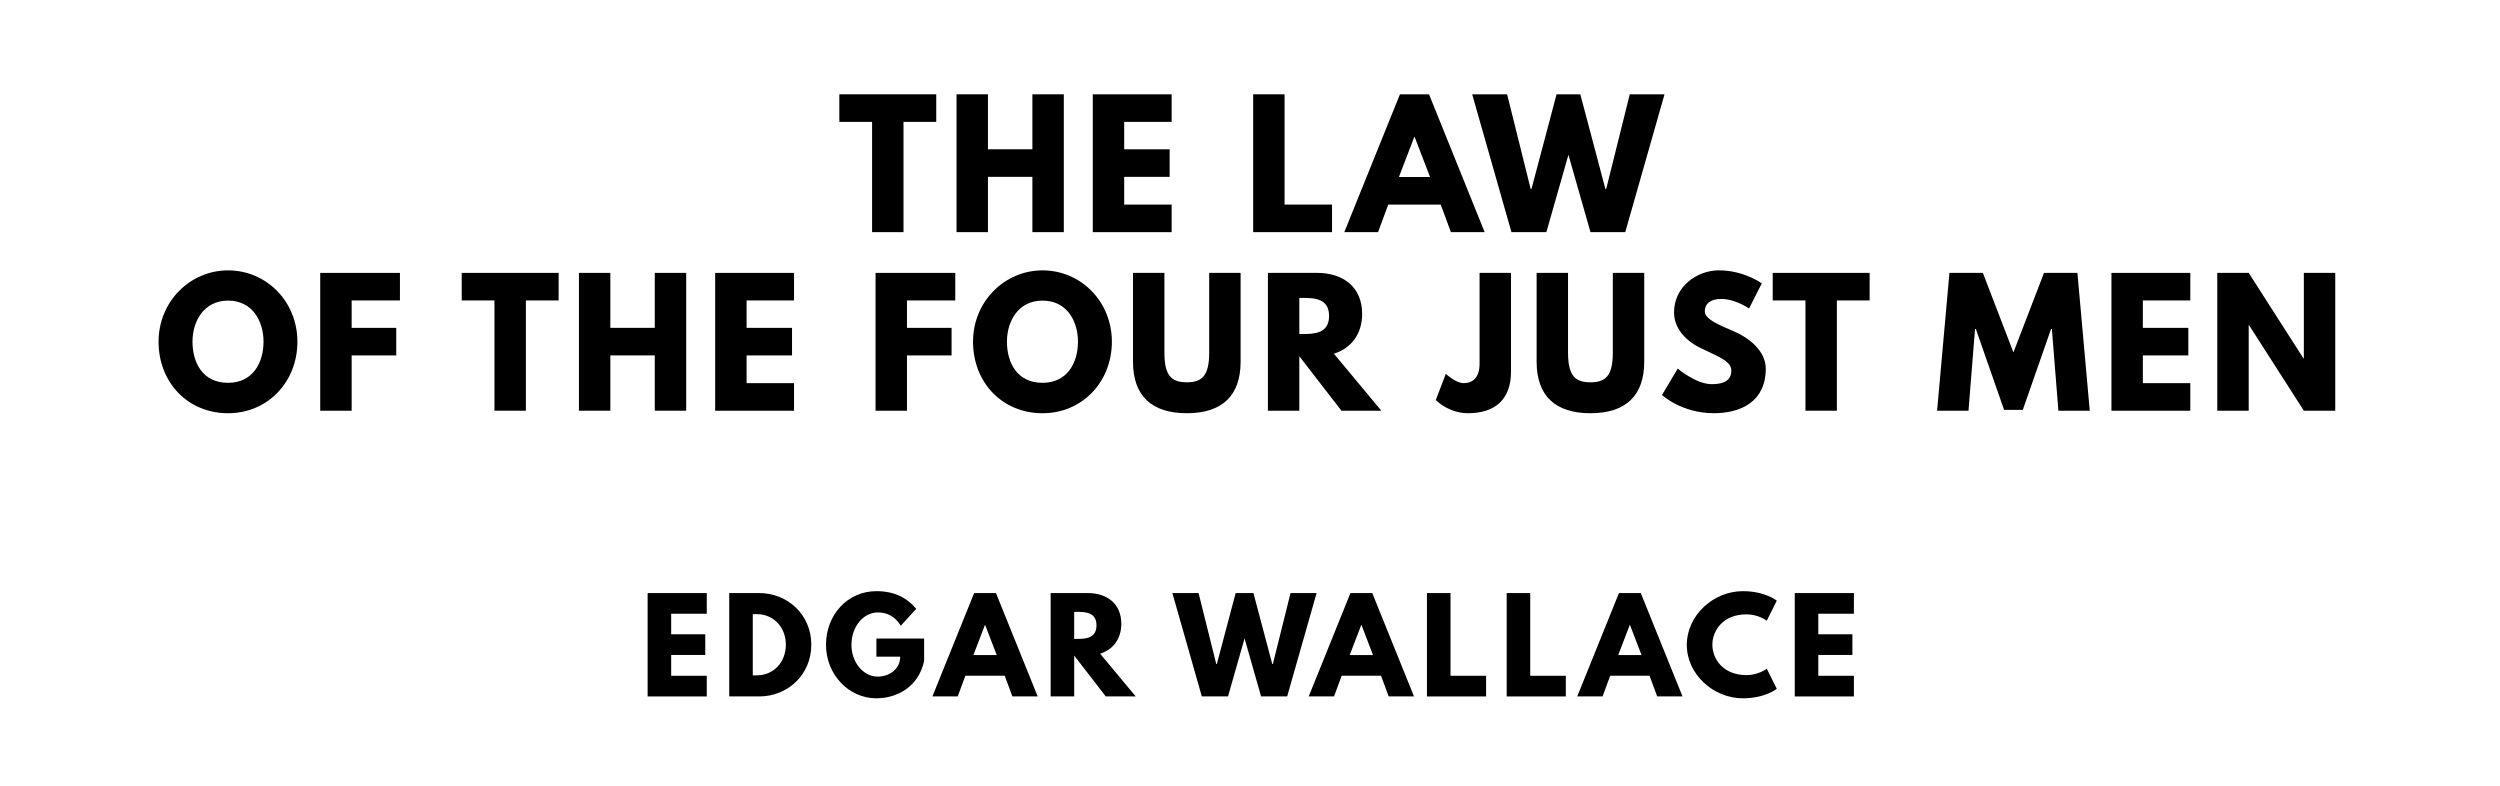
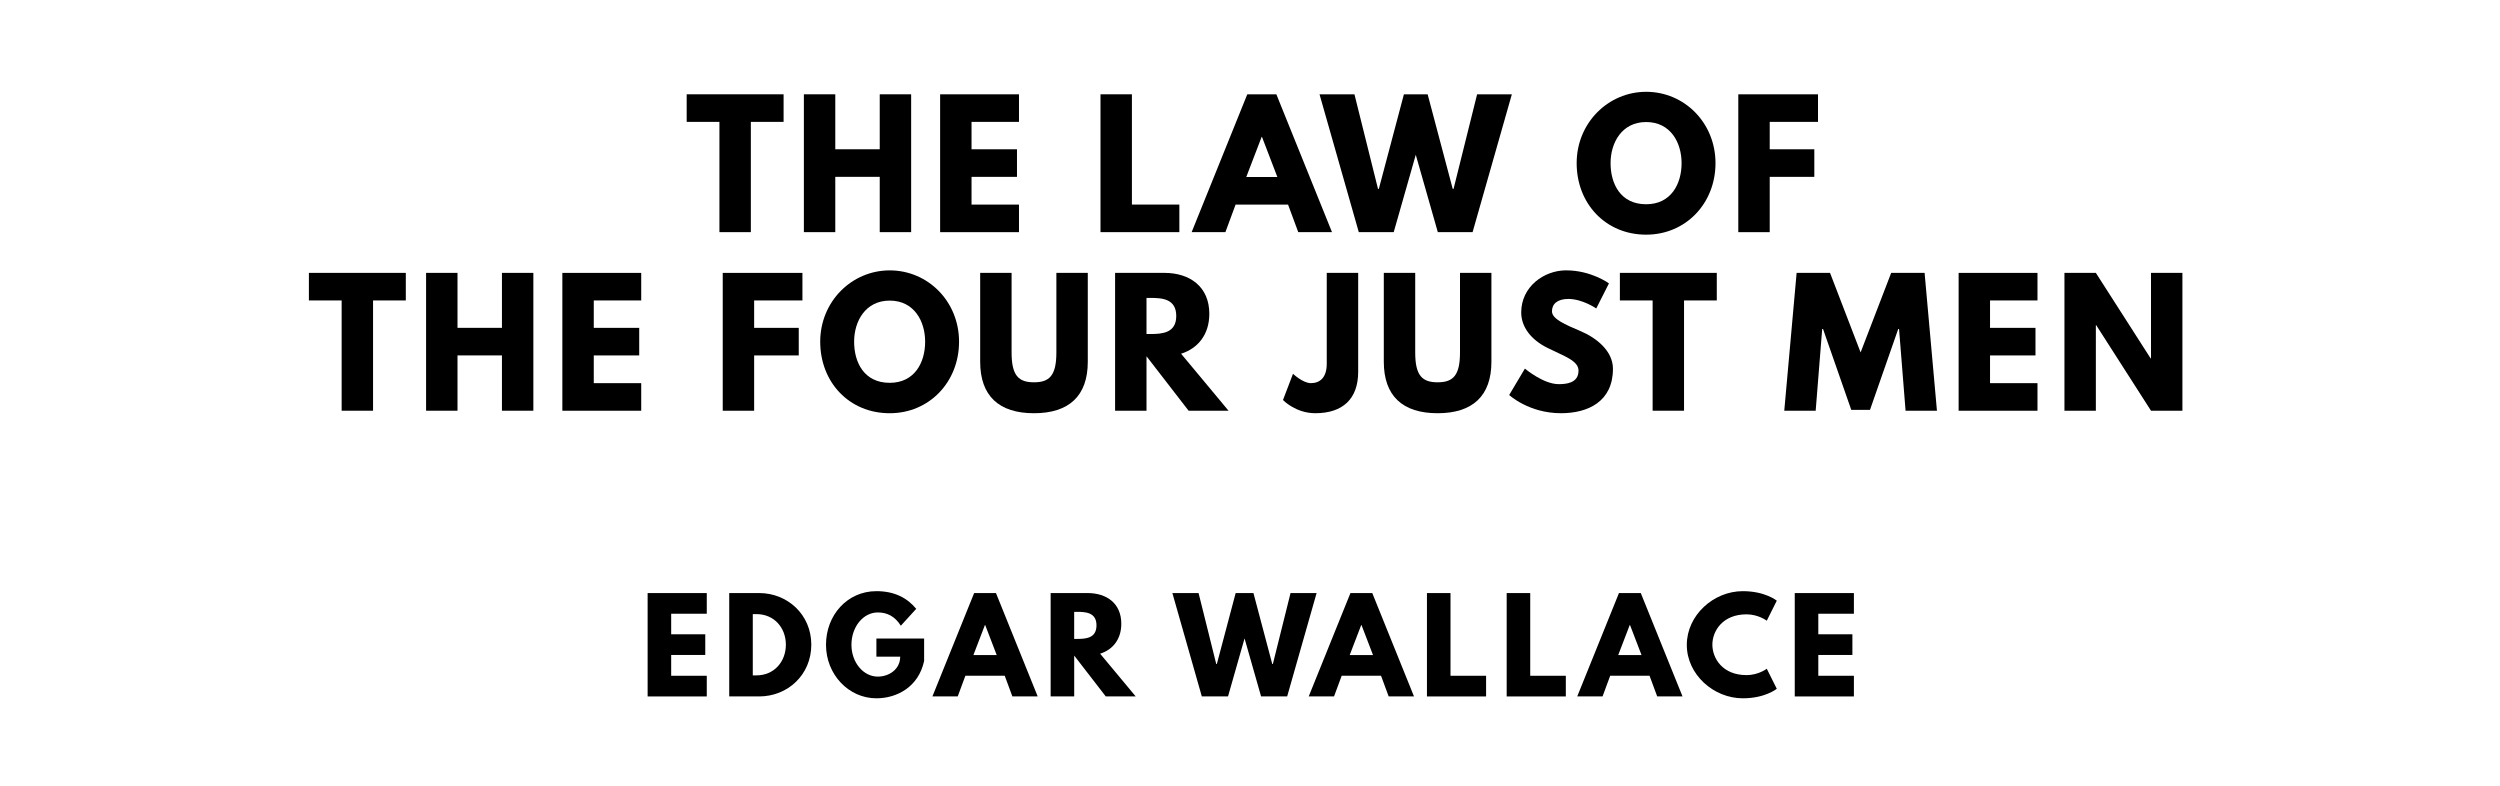
<svg xmlns="http://www.w3.org/2000/svg" version="1.1" viewBox="0 0 1400 440">
-   <g aria-label="THE LAW">
-     <path d="M470.03,68.25l0.00-15.44l54.27,0.00l0.00,15.44l-18.34,0.00l0.00,61.75l-17.59,0.00l0.00-61.75l-18.34,0.00z" />
-     <path d="M553.25,99.03l0.00,30.97l-17.59,0.00l0.00-77.19l17.59,0.00l0.00,30.78l24.89,0.00l0.00-30.78l17.59,0.00l0.00,77.19l-17.59,0.00l0.00-30.97l-24.89,0.00z" />
-     <path d="M656.12,52.81l0.00,15.44l-26.57,0.00l0.00,15.35l25.45,0.00l0.00,15.44l-25.45,0.00l0.00,15.53l26.57,0.00l0.00,15.44l-44.16,0.00l0.00-77.19l44.16,0.00z" />
-     <path d="M719.36,52.81l0.00,61.75l26.57,0.00l0.00,15.44l-44.16,0.00l0.00-77.19l17.59,0.00z" />
-     <path d="M800.25,52.81l31.16,77.19l-18.90,0.00l-5.71-15.44l-29.38,0.00l-5.71,15.44l-18.90,0.00l31.16-77.19l16.28,0.00z  M800.81,99.12l-8.61-22.46l-0.19,0.00l-8.61,22.46l17.40,0.00z" />
-     <path d="M890.67,130.00l-12.35-43.32l-12.35,43.32l-19.56,0.00l-21.99-77.19l19.56,0.00l13.19,52.96l0.47,0.00l14.04-52.96l13.29,0.00l14.04,52.96l0.47,0.00l13.19-52.96l19.46,0.00l-21.99,77.19l-19.46,0.00z" />
+   <g aria-label="THE LAW OF">
+     <path d="M384.54,68.25l0.00-15.44l54.27,0.00l0.00,15.44l-18.34,0.00l0.00,61.75l-17.59,0.00l0.00-61.75l-18.34,0.00z" />
+     <path d="M467.76,99.03l0.00,30.97l-17.59,0.00l0.00-77.19l17.59,0.00l0.00,30.78l24.89,0.00l0.00-30.78l17.59,0.00l0.00,77.19l-17.59,0.00l0.00-30.97l-24.89,0.00z" />
+     <path d="M570.63,52.81l0.00,15.44l-26.57,0.00l0.00,15.35l25.45,0.00l0.00,15.44l-25.45,0.00l0.00,15.53l26.57,0.00l0.00,15.44l-44.16,0.00l0.00-77.19l44.16,0.00z" />
+     <path d="M633.87,52.81l0.00,61.75l26.57,0.00l0.00,15.44l-44.16,0.00l0.00-77.19l17.59,0.00z" />
+     <path d="M714.76,52.81l31.16,77.19l-18.90,0.00l-5.71-15.44l-29.38,0.00l-5.71,15.44l-18.90,0.00l31.16-77.19l16.28,0.00z  M715.32,99.12l-8.61-22.46l-0.19,0.00l-8.61,22.46l17.40,0.00z" />
+     <path d="M805.18,130.00l-12.35-43.32l-12.35,43.32l-19.56,0.00l-21.99-77.19l19.56,0.00l13.19,52.96l0.47,0.00l14.04-52.96l13.29,0.00l14.04,52.96l0.47,0.00l13.19-52.96l19.46,0.00l-21.99,77.19l-19.46,0.00z" />
+     <path d="M882.93,91.36c0.00-22.55,17.68-39.95,38.92-39.95c21.43,0.00,38.83,17.40,38.83,39.95s-16.65,40.05-38.83,40.05c-22.83,0.00-38.92-17.50-38.92-40.05z  M901.92,91.36c0.00,11.51,5.52,23.02,19.93,23.02c14.04,0.00,19.84-11.51,19.84-23.02s-6.18-23.02-19.84-23.02c-13.57,0.00-19.93,11.51-19.93,23.02z" />
+     <path d="M1018.08,52.81l0.00,15.44l-27.04,0.00l0.00,15.35l24.98,0.00l0.00,15.44l-24.98,0.00l0.00,30.97l-17.59,0.00l0.00-77.19l44.63,0.00z" />
  </g>
-   <g aria-label="OF THE FOUR JUST MEN">
-     <path d="M88.80,191.36c0.00-22.55,17.68-39.95,38.92-39.95c21.43,0.00,38.83,17.40,38.83,39.95s-16.65,40.05-38.83,40.05c-22.83,0.00-38.92-17.50-38.92-40.05z  M107.80,191.36c0.00,11.51,5.52,23.02,19.93,23.02c14.04,0.00,19.84-11.51,19.84-23.02s-6.18-23.02-19.84-23.02c-13.57,0.00-19.93,11.51-19.93,23.02z" />
-     <path d="M223.96,152.81l0.00,15.44l-27.04,0.00l0.00,15.35l24.98,0.00l0.00,15.44l-24.98,0.00l0.00,30.97l-17.59,0.00l0.00-77.19l44.63,0.00z" />
-     <path d="M258.56,168.25l0.00-15.44l54.27,0.00l0.00,15.44l-18.34,0.00l0.00,61.75l-17.59,0.00l0.00-61.75l-18.34,0.00z" />
-     <path d="M341.79,199.03l0.00,30.97l-17.59,0.00l0.00-77.19l17.59,0.00l0.00,30.78l24.89,0.00l0.00-30.78l17.59,0.00l0.00,77.19l-17.59,0.00l0.00-30.97l-24.89,0.00z" />
-     <path d="M444.66,152.81l0.00,15.44l-26.57,0.00l0.00,15.35l25.45,0.00l0.00,15.44l-25.45,0.00l0.00,15.53l26.57,0.00l0.00,15.44l-44.16,0.00l0.00-77.19l44.16,0.00z" />
-     <path d="M534.94,152.81l0.00,15.44l-27.04,0.00l0.00,15.35l24.98,0.00l0.00,15.44l-24.98,0.00l0.00,30.97l-17.59,0.00l0.00-77.19l44.63,0.00z" />
-     <path d="M544.90,191.36c0.00-22.55,17.68-39.95,38.92-39.95c21.43,0.00,38.83,17.40,38.83,39.95s-16.65,40.05-38.83,40.05c-22.83,0.00-38.92-17.50-38.92-40.05z  M563.89,191.36c0.00,11.51,5.52,23.02,19.93,23.02c14.04,0.00,19.84-11.51,19.84-23.02s-6.18-23.02-19.84-23.02c-13.57,0.00-19.93,11.51-19.93,23.02z" />
-     <path d="M694.74,152.81l0.00,49.78c0.00,19.09-10.48,28.82-30.13,28.82s-30.13-9.73-30.13-28.82l0.00-49.78l17.59,0.00l0.00,44.63c0.00,12.91,3.93,16.65,12.54,16.65s12.54-3.74,12.54-16.65l0.00-44.63l17.59,0.00z" />
-     <path d="M710.03,152.81l27.60,0.00c14.32,0.00,25.17,7.77,25.17,22.92c0.00,11.60-6.36,19.37-15.81,22.36l26.57,31.91l-22.36,0.00l-23.58-30.50l0.00,30.50l-17.59,0.00l0.00-77.19z  M727.62,187.05l2.06,0.00c6.64,0.00,14.60-0.47,14.60-10.11s-7.95-10.11-14.60-10.11l-2.06,0.00l0.00,20.21z" />
-     <path d="M846.16,152.81l0.00,55.39c0.00,15.16-8.61,23.20-24.05,23.20c-11.04,0.00-18.06-7.39-18.06-7.39l5.61-14.69s5.52,5.24,10.01,5.24c5.05,0.00,8.89-3.09,8.89-10.85l0.00-50.90l17.59,0.00z" />
-     <path d="M920.77,152.81l0.00,49.78c0.00,19.09-10.48,28.82-30.13,28.82s-30.13-9.73-30.13-28.82l0.00-49.78l17.59,0.00l0.00,44.63c0.00,12.91,3.93,16.65,12.54,16.65s12.54-3.74,12.54-16.65l0.00-44.63l17.59,0.00z" />
-     <path d="M962.64,151.40c14.04,0.00,23.95,7.30,23.95,7.30l-7.11,14.04s-7.67-5.33-15.63-5.33c-5.99,0.00-9.17,2.71-9.17,6.92c0.00,4.30,7.30,7.39,16.09,11.13c8.61,3.65,18.06,10.95,18.06,21.05c0.00,18.43-14.04,24.89-29.10,24.89c-18.06,0.00-29.01-10.20-29.01-10.20l8.80-14.78s10.29,8.70,18.90,8.70c3.84,0.00,11.13-0.37,11.13-7.58c0.00-5.61-8.23-8.14-17.40-12.73c-9.26-4.58-14.69-11.79-14.69-19.84c0.00-14.41,12.73-23.58,25.17-23.58z" />
-     <path d="M992.72,168.25l0.00-15.44l54.27,0.00l0.00,15.44l-18.34,0.00l0.00,61.75l-17.59,0.00l0.00-61.75l-18.34,0.00z" />
-     <path d="M1152.70,230.00l-3.65-45.75l-0.47,0.00l-15.81,45.29l-10.48,0.00l-15.81-45.29l-0.47,0.00l-3.65,45.75l-17.59,0.00l6.92-77.19l18.71,0.00l17.12,44.54l17.12-44.54l18.71,0.00l6.92,77.19l-17.59,0.00z" />
-     <path d="M1226.57,152.81l0.00,15.44l-26.57,0.00l0.00,15.35l25.45,0.00l0.00,15.44l-25.45,0.00l0.00,15.53l26.57,0.00l0.00,15.44l-44.16,0.00l0.00-77.19l44.16,0.00z" />
-     <path d="M1259.27,182.09l0.00,47.91l-17.59,0.00l0.00-77.19l17.59,0.00l30.69,47.91l0.19,0.00l0.00-47.91l17.59,0.00l0.00,77.19l-17.59,0.00l-30.69-47.91l-0.19,0.00z" />
+   <g aria-label="THE FOUR JUST MEN">
+     <path d="M172.98,168.25l0.00-15.44l54.27,0.00l0.00,15.44l-18.34,0.00l0.00,61.75l-17.59,0.00l0.00-61.75l-18.34,0.00z" />
+     <path d="M256.20,199.03l0.00,30.97l-17.59,0.00l0.00-77.19l17.59,0.00l0.00,30.78l24.89,0.00l0.00-30.78l17.59,0.00l0.00,77.19l-17.59,0.00l0.00-30.97l-24.89,0.00z" />
+     <path d="M359.08,152.81l0.00,15.44l-26.57,0.00l0.00,15.35l25.45,0.00l0.00,15.44l-25.45,0.00l0.00,15.53l26.57,0.00l0.00,15.44l-44.16,0.00l0.00-77.19l44.16,0.00z" />
+     <path d="M449.36,152.81l0.00,15.44l-27.04,0.00l0.00,15.35l24.98,0.00l0.00,15.44l-24.98,0.00l0.00,30.97l-17.59,0.00l0.00-77.19l44.63,0.00z" />
+     <path d="M459.32,191.36c0.00-22.55,17.68-39.95,38.92-39.95c21.43,0.00,38.83,17.40,38.83,39.95s-16.65,40.05-38.83,40.05c-22.83,0.00-38.92-17.50-38.92-40.05z  M478.31,191.36c0.00,11.51,5.52,23.02,19.93,23.02c14.04,0.00,19.84-11.51,19.84-23.02s-6.18-23.02-19.84-23.02c-13.57,0.00-19.93,11.51-19.93,23.02z" />
+     <path d="M609.16,152.81l0.00,49.78c0.00,19.09-10.48,28.82-30.13,28.82s-30.13-9.73-30.13-28.82l0.00-49.78l17.59,0.00l0.00,44.63c0.00,12.91,3.93,16.65,12.54,16.65s12.54-3.74,12.54-16.65l0.00-44.63l17.59,0.00z" />
+     <path d="M624.45,152.81l27.60,0.00c14.32,0.00,25.17,7.77,25.17,22.92c0.00,11.60-6.36,19.37-15.81,22.36l26.57,31.91l-22.36,0.00l-23.58-30.50l0.00,30.50l-17.59,0.00l0.00-77.19z  M642.04,187.05l2.06,0.00c6.64,0.00,14.60-0.47,14.60-10.11s-7.95-10.11-14.60-10.11l-2.06,0.00l0.00,20.21z" />
+     <path d="M760.58,152.81l0.00,55.39c0.00,15.16-8.61,23.20-24.05,23.20c-11.04,0.00-18.06-7.39-18.06-7.39l5.61-14.69s5.52,5.24,10.01,5.24c5.05,0.00,8.89-3.09,8.89-10.85l0.00-50.90l17.59,0.00z" />
+     <path d="M835.19,152.81l0.00,49.78c0.00,19.09-10.48,28.82-30.13,28.82s-30.13-9.73-30.13-28.82l0.00-49.78l17.59,0.00l0.00,44.63c0.00,12.91,3.93,16.65,12.54,16.65s12.54-3.74,12.54-16.65l0.00-44.63l17.59,0.00z" />
+     <path d="M877.06,151.40c14.04,0.00,23.95,7.30,23.95,7.30l-7.11,14.04s-7.67-5.33-15.63-5.33c-5.99,0.00-9.17,2.71-9.17,6.92c0.00,4.30,7.30,7.39,16.09,11.13c8.61,3.65,18.06,10.95,18.06,21.05c0.00,18.43-14.04,24.89-29.10,24.89c-18.06,0.00-29.01-10.20-29.01-10.20l8.80-14.78s10.29,8.70,18.90,8.70c3.84,0.00,11.13-0.37,11.13-7.58c0.00-5.61-8.23-8.14-17.40-12.73c-9.26-4.58-14.69-11.79-14.69-19.84c0.00-14.41,12.73-23.58,25.17-23.58z" />
+     <path d="M907.13,168.25l0.00-15.44l54.27,0.00l0.00,15.44l-18.34,0.00l0.00,61.75l-17.59,0.00l0.00-61.75l-18.34,0.00z" />
+     <path d="M1067.12,230.00l-3.65-45.75l-0.47,0.00l-15.81,45.29l-10.48,0.00l-15.81-45.29l-0.47,0.00l-3.65,45.75l-17.59,0.00l6.92-77.19l18.71,0.00l17.12,44.54l17.12-44.54l18.71,0.00l6.92,77.19l-17.59,0.00z" />
+     <path d="M1140.99,152.81l0.00,15.44l-26.57,0.00l0.00,15.35l25.45,0.00l0.00,15.44l-25.45,0.00l0.00,15.53l26.57,0.00l0.00,15.44l-44.16,0.00l0.00-77.19l44.16,0.00z" />
+     <path d="M1173.68,182.09l0.00,47.91l-17.59,0.00l0.00-77.19l17.59,0.00l30.69,47.91l0.19,0.00l0.00-47.91l17.59,0.00l0.00,77.19l-17.59,0.00l-30.69-47.91l-0.19,0.00z" />
  </g>
  <g aria-label="EDGAR WALLACE">
    <path d="M395.79,332.11l0.00,11.58l-19.93,0.00l0.00,11.51l19.09,0.00l0.00,11.58l-19.09,0.00l0.00,11.65l19.93,0.00l0.00,11.58l-33.12,0.00l0.00-57.89l33.12,0.00z" />
    <path d="M408.37,332.11l16.77,0.00c15.86,0.00,29.19,12.07,29.19,28.91c0.00,16.91-13.26,28.98-29.19,28.98l-16.77,0.00l0.00-57.89z  M421.56,378.21l2.04,0.00c9.75,0.00,16.42-7.44,16.49-17.12c0.00-9.68-6.67-17.19-16.49-17.19l-2.04,0.00l0.00,34.32z" />
    <path d="M517.51,357.58l0.00,12.56c-3.16,14.67-15.37,20.91-26.74,20.91c-15.58,0.00-28.21-13.40-28.21-29.96c0.00-16.63,11.93-30.04,28.21-30.04c10.18,0.00,17.26,3.79,22.32,9.89l-8.63,9.47c-3.37-5.40-7.79-7.44-12.91-7.44c-8.14,0.00-14.74,8.07-14.74,18.11c0.00,9.82,6.60,17.82,14.74,17.82c6.32,0.00,12.56-4.07,12.56-11.16l-13.33,0.00l0.00-10.18l26.74,0.00z" />
    <path d="M557.74,332.11l23.37,57.89l-14.18,0.00l-4.28-11.58l-22.04,0.00l-4.28,11.58l-14.18,0.00l23.37-57.89l12.21,0.00z  M558.16,366.84l-6.46-16.84l-0.14,0.00l-6.46,16.84l13.05,0.00z" />
    <path d="M588.35,332.11l20.70,0.00c10.74,0.00,18.88,5.82,18.88,17.19c0.00,8.70-4.77,14.53-11.86,16.77l19.93,23.93l-16.77,0.00l-17.68-22.88l0.00,22.88l-13.19,0.00l0.00-57.89z  M601.54,357.79l1.54,0.00c4.98,0.00,10.95-0.35,10.95-7.58s-5.96-7.58-10.95-7.58l-1.54,0.00l0.00,15.16z" />
    <path d="M706.21,390.00l-9.26-32.49l-9.26,32.49l-14.67,0.00l-16.49-57.89l14.67,0.00l9.89,39.72l0.35,0.00l10.53-39.72l9.96,0.00l10.53,39.72l0.35,0.00l9.89-39.72l14.60,0.00l-16.49,57.89l-14.60,0.00z" />
    <path d="M768.47,332.11l23.37,57.89l-14.18,0.00l-4.28-11.58l-22.04,0.00l-4.28,11.58l-14.18,0.00l23.37-57.89l12.21,0.00z  M768.89,366.84l-6.46-16.84l-0.14,0.00l-6.46,16.84l13.05,0.00z" />
    <path d="M812.28,332.11l0.00,46.32l19.93,0.00l0.00,11.58l-33.12,0.00l0.00-57.89l13.19,0.00z" />
    <path d="M856.93,332.11l0.00,46.32l19.93,0.00l0.00,11.58l-33.12,0.00l0.00-57.89l13.19,0.00z" />
    <path d="M918.84,332.11l23.37,57.89l-14.18,0.00l-4.28-11.58l-22.04,0.00l-4.28,11.58l-14.18,0.00l23.37-57.89l12.21,0.00z  M919.26,366.84l-6.46-16.84l-0.14,0.00l-6.46,16.84l13.05,0.00z" />
    <path d="M978.02,378.07c6.74,0.00,11.37-3.58,11.37-3.58l5.61,11.23s-6.46,5.33-19.02,5.33c-16.35,0.00-31.37-13.33-31.37-29.89c0.00-16.63,14.95-30.11,31.37-30.11c12.56,0.00,19.02,5.33,19.02,5.33l-5.61,11.23s-4.63-3.58-11.37-3.58c-13.26,0.00-19.09,9.26-19.09,16.98c0.00,7.79,5.82,17.05,19.09,17.05z" />
    <path d="M1038.18,332.11l0.00,11.58l-19.93,0.00l0.00,11.51l19.09,0.00l0.00,11.58l-19.09,0.00l0.00,11.65l19.93,0.00l0.00,11.58l-33.12,0.00l0.00-57.89l33.12,0.00z" />
  </g>
</svg>
